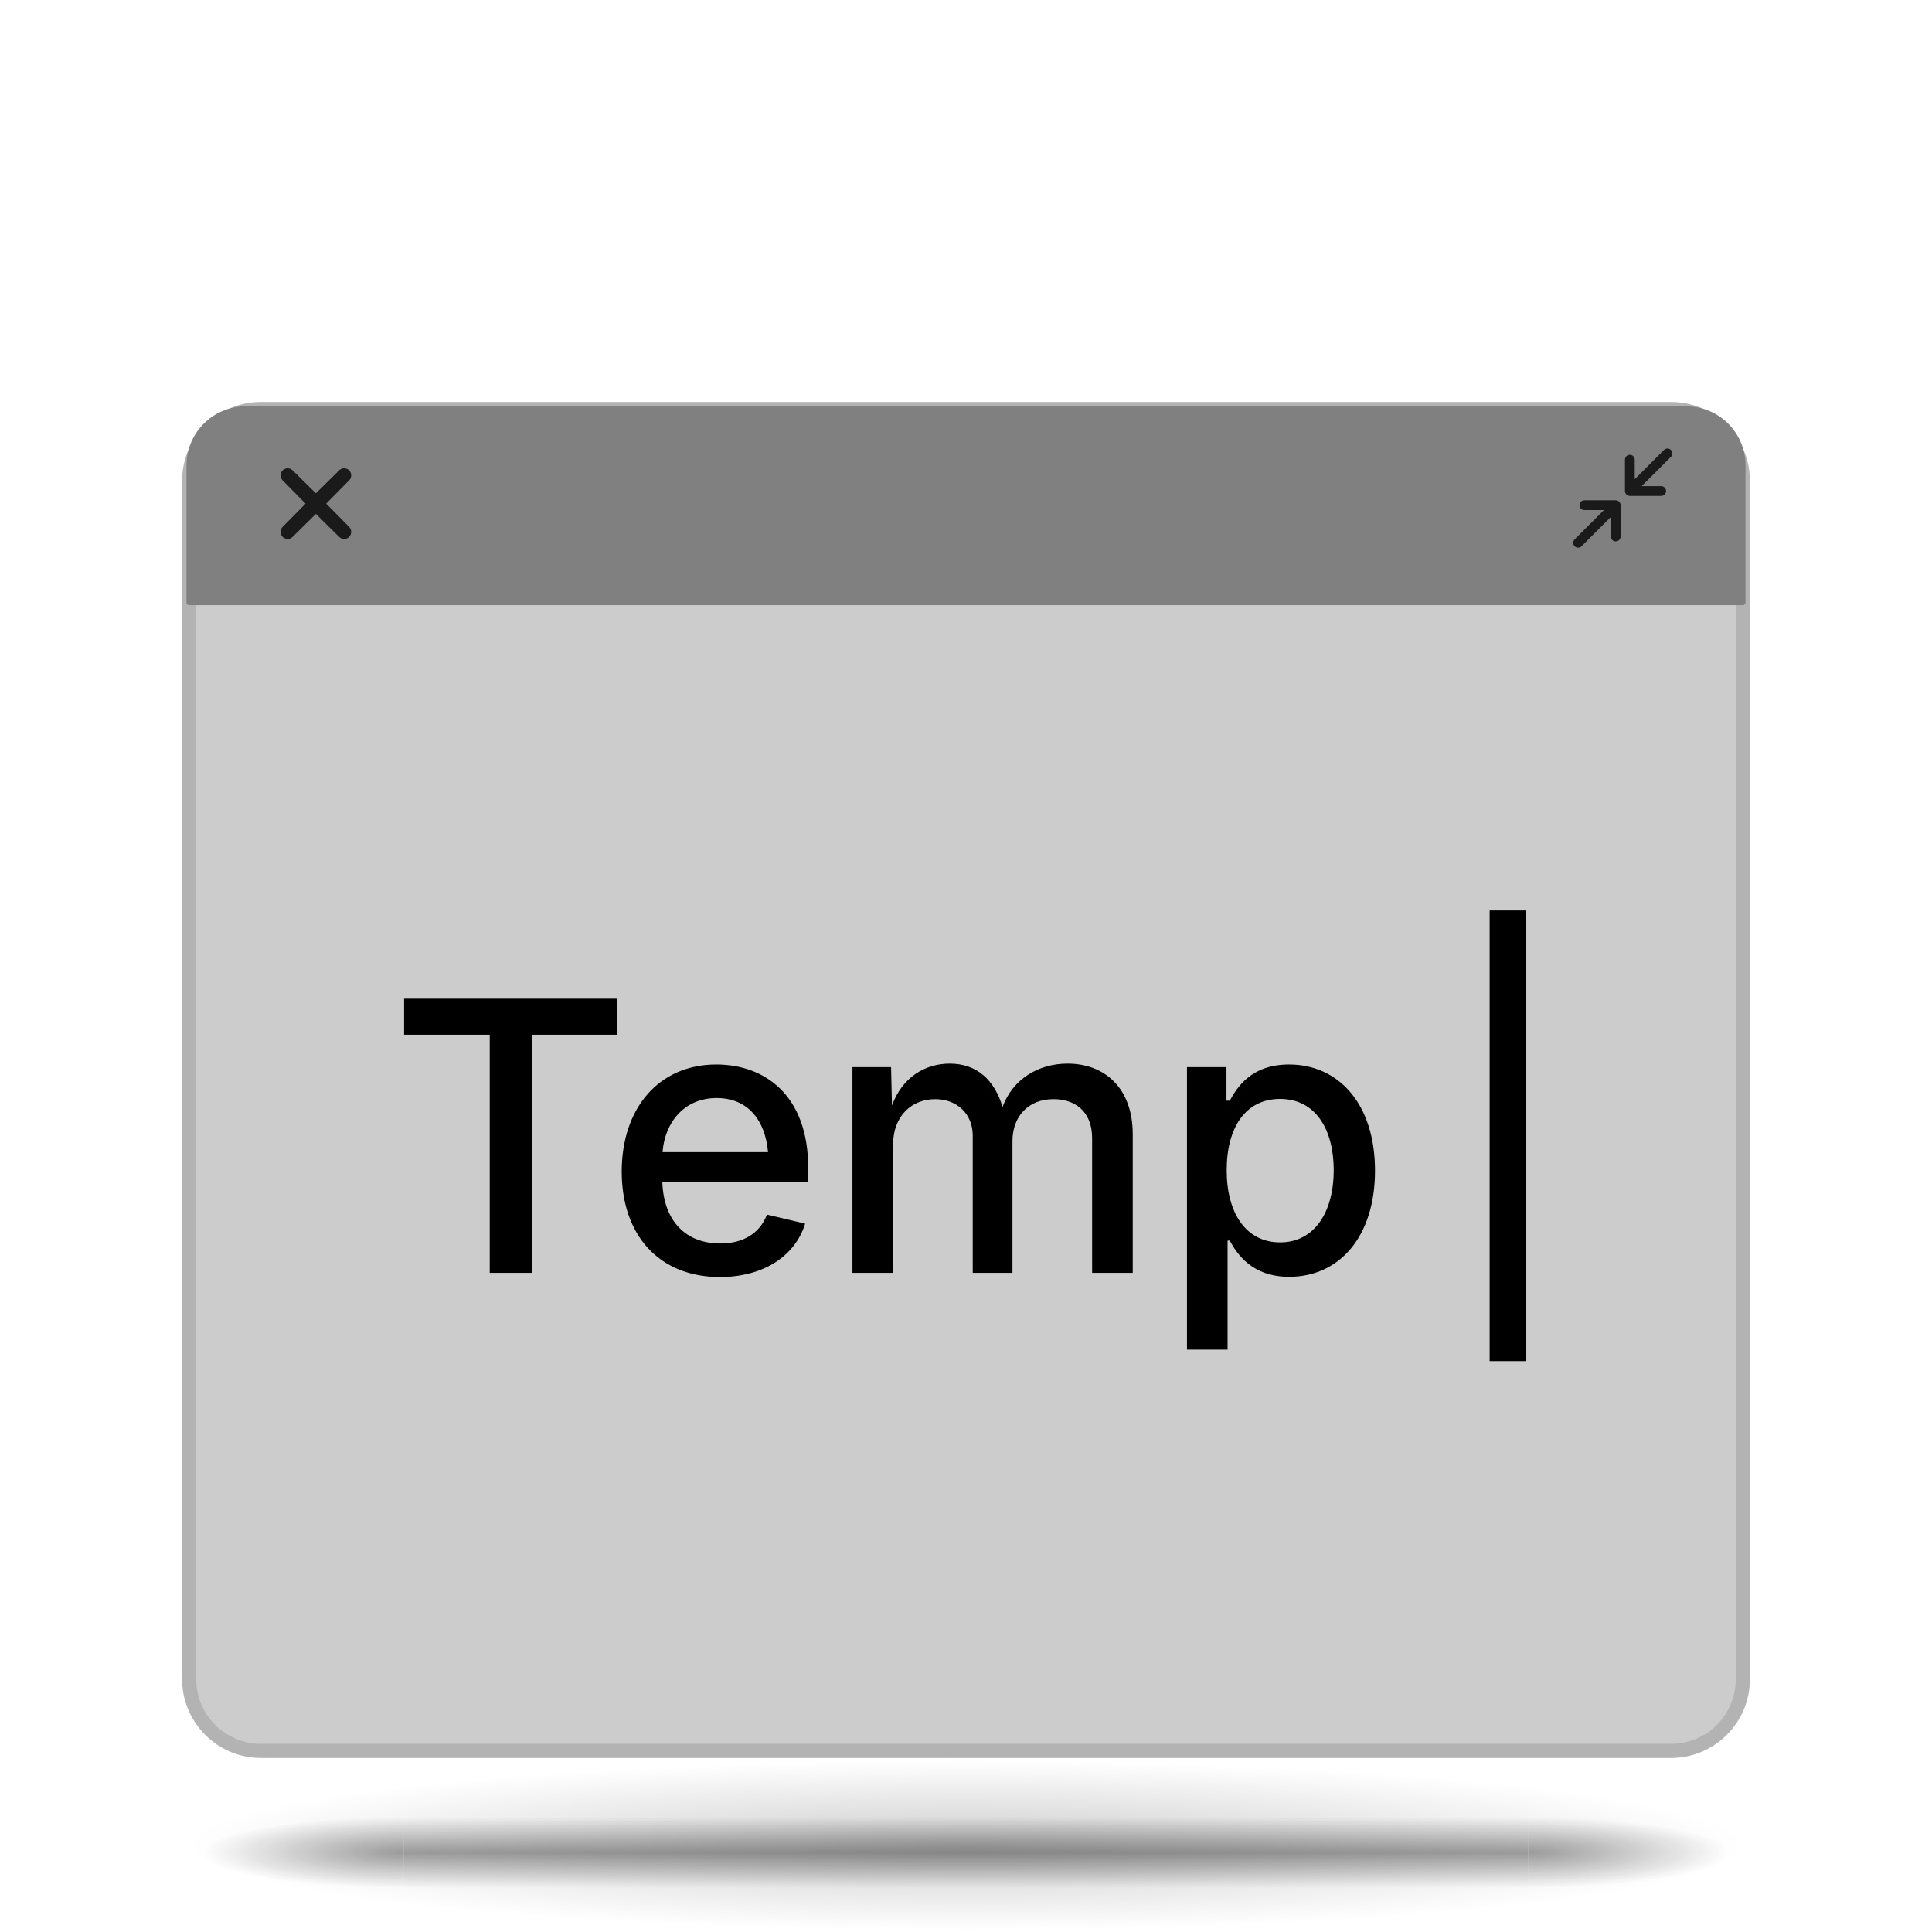
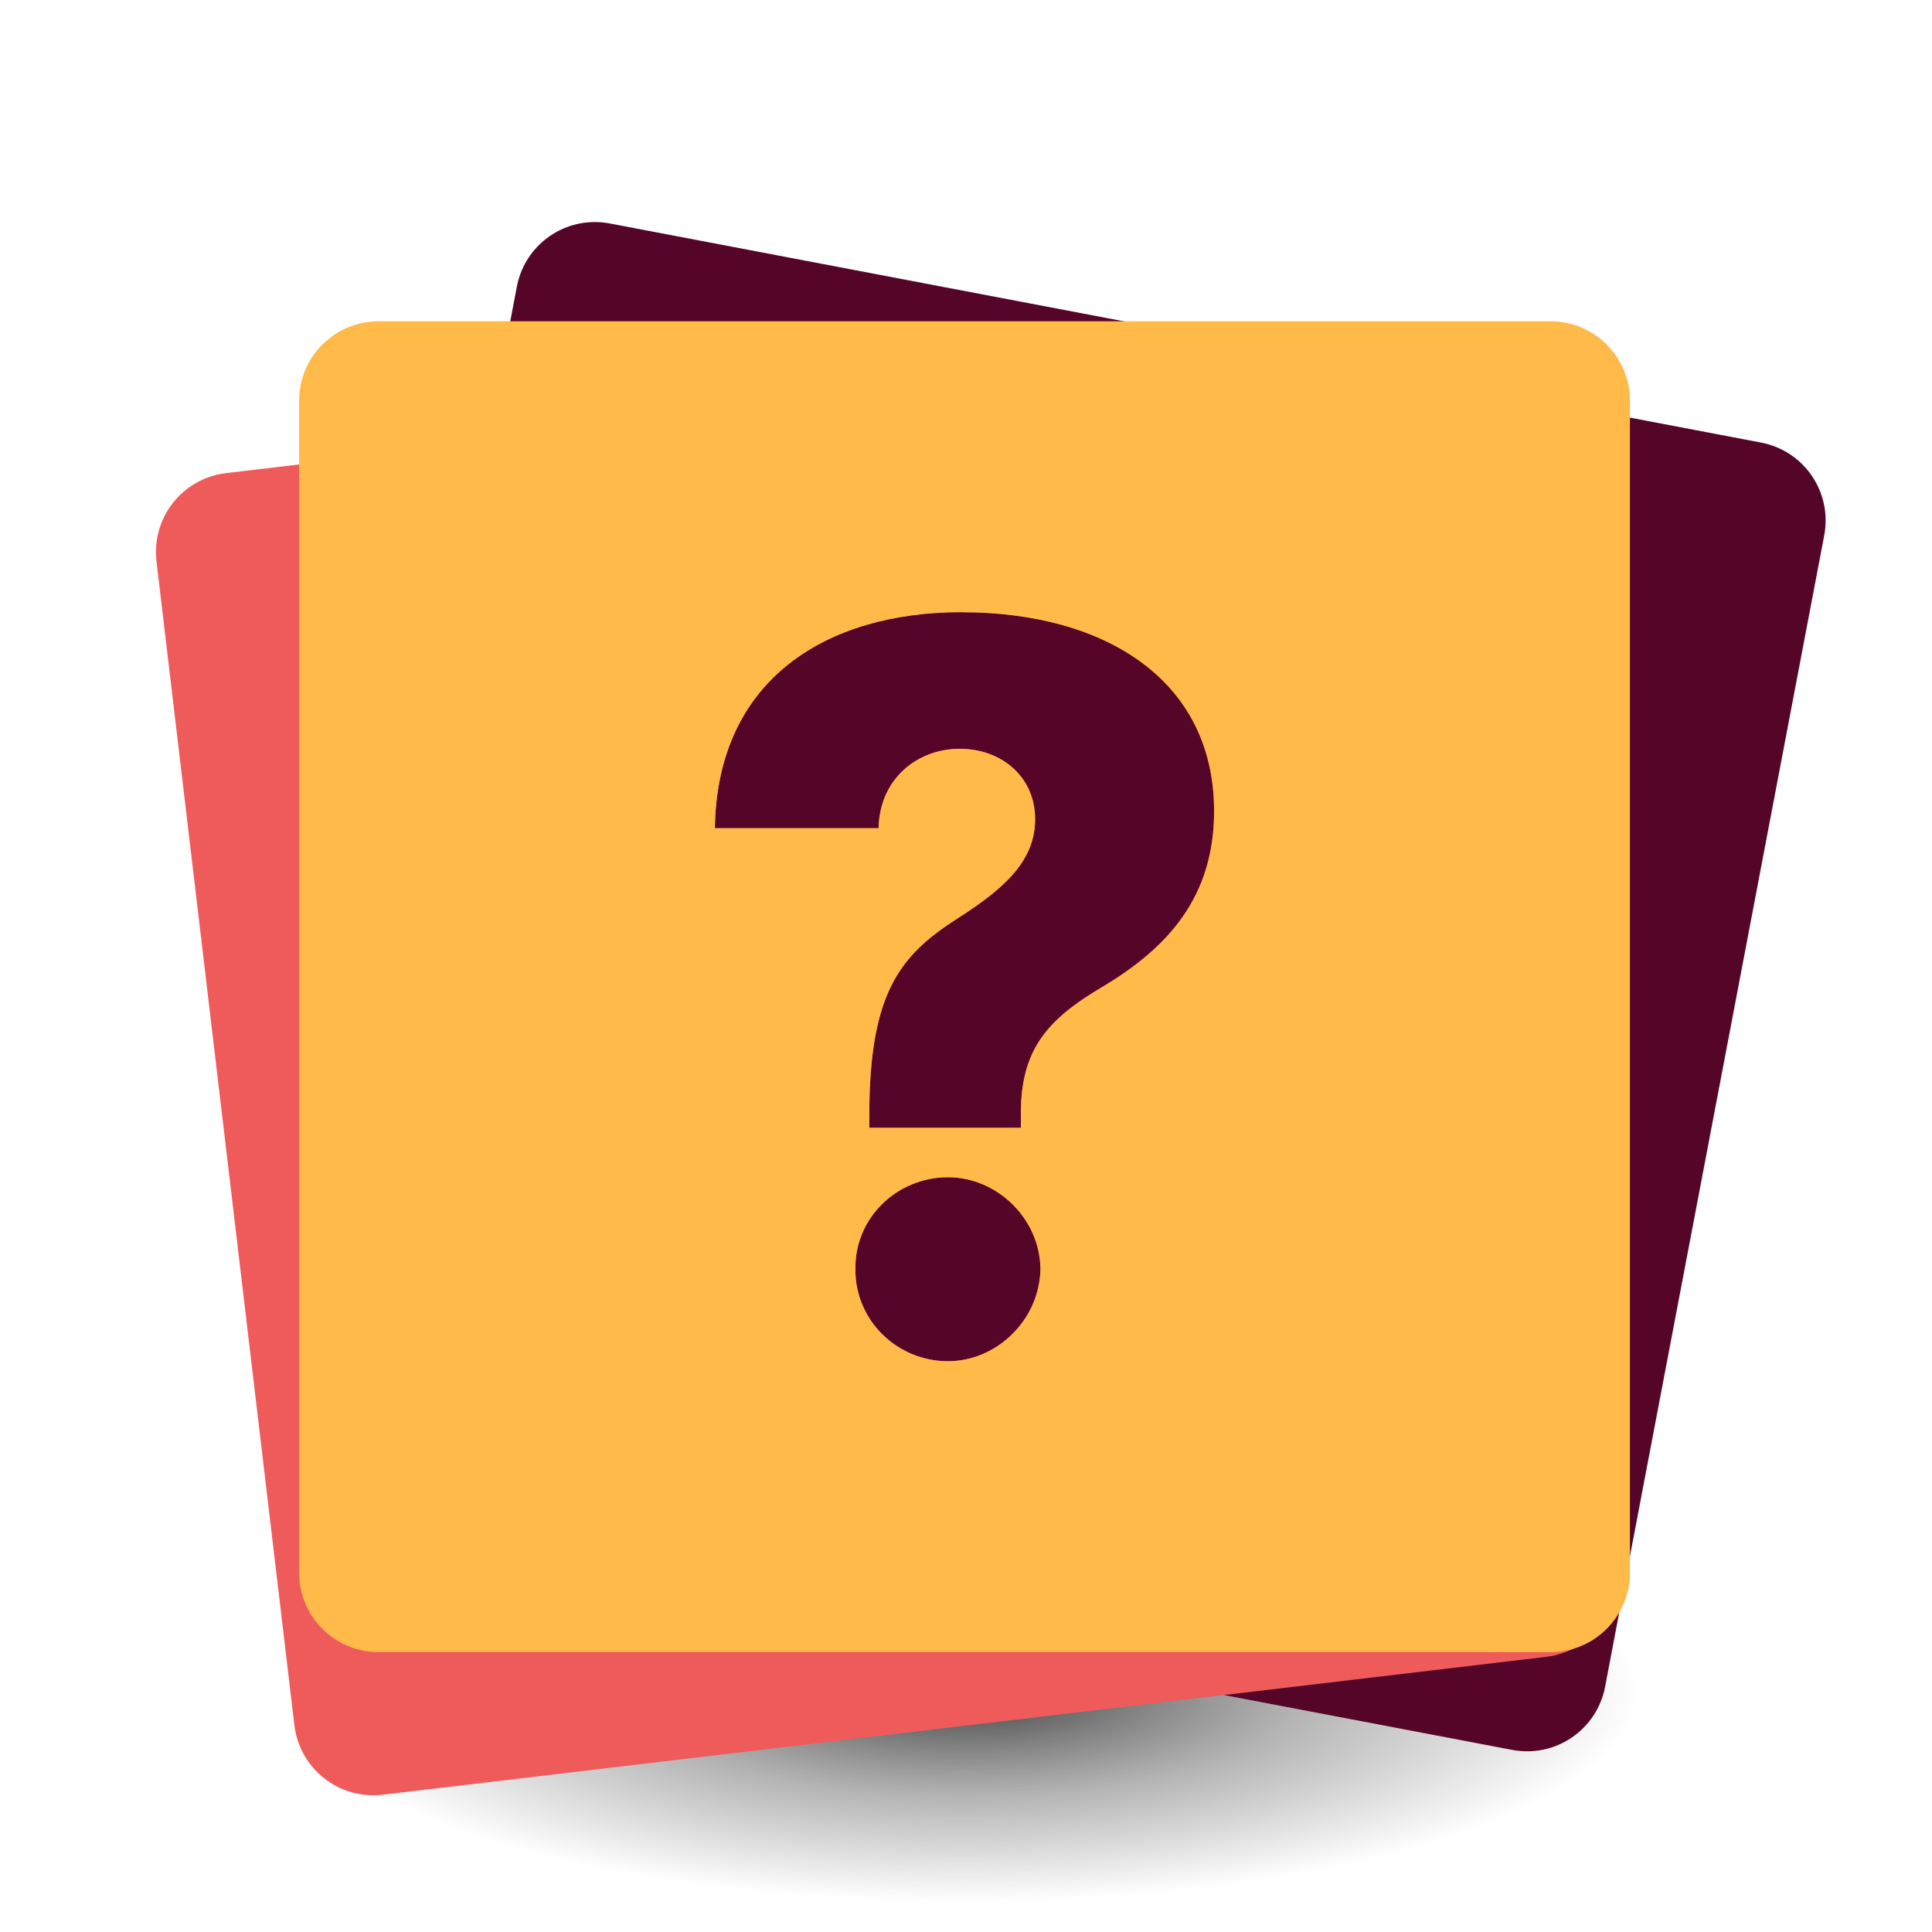
- <svg xmlns="http://www.w3.org/2000/svg" width="64" height="64" viewBox="0 0 64 64" version="1.1" xml:space="preserve" style="clip-rule:evenodd;fill-rule:evenodd;stroke-linecap:round;stroke-linejoin:round" id="svg65">
+ <svg xmlns="http://www.w3.org/2000/svg" xmlns:xlink="http://www.w3.org/1999/xlink" width="64" height="64" viewBox="0 0 64 64" version="1.1" xml:space="preserve" style="clip-rule:evenodd;fill-rule:evenodd;stroke-linecap:round;stroke-linejoin:round" id="svg65">
  <defs id="defs63">
+     <rect x="30" y="25" width="70" height="75" id="rect5349" />
+     <rect x="34.489" y="29.04" width="88.492" height="208.702" id="rect9568" />
    <radialGradient id="_Radial1" cx="0" cy="0" r="1" gradientUnits="userSpaceOnUse" gradientTransform="matrix(55,0,0,6,64,118)">
      <stop offset="0%" style="stop-color:black;stop-opacity:0.2" id="stop18" />
      <stop offset="100%" style="stop-color:black;stop-opacity:0" id="stop20" />
    </radialGradient>
    <radialGradient id="_Radial2" cx="0" cy="0" r="1" gradientUnits="userSpaceOnUse" gradientTransform="matrix(5.00946,0,0,3.5,37.993,43.5)">
      <stop offset="0%" style="stop-color:rgb(24,24,24);stop-opacity:1" id="stop23" />
      <stop offset="100%" style="stop-color:rgb(24,24,24);stop-opacity:0" id="stop25" />
    </radialGradient>
    <radialGradient id="_Radial3" cx="0" cy="0" r="1" gradientUnits="userSpaceOnUse" gradientTransform="matrix(5.00946,0,0,3.5,-10.007,-43.5)">
      <stop offset="0%" style="stop-color:rgb(24,24,24);stop-opacity:1" id="stop28" />
      <stop offset="100%" style="stop-color:rgb(24,24,24);stop-opacity:0" id="stop30" />
    </radialGradient>
    <linearGradient id="_Linear4" x1="0" y1="0" x2="1" y2="0" gradientUnits="userSpaceOnUse" gradientTransform="matrix(0,-7.02829,7.02829,0,25.0581,47.0277)">
      <stop offset="0%" style="stop-color:rgb(24,24,24);stop-opacity:0" id="stop33" />
      <stop offset="50%" style="stop-color:rgb(24,24,24);stop-opacity:1" id="stop35" />
      <stop offset="100%" style="stop-color:rgb(24,24,24);stop-opacity:0" id="stop37" />
    </linearGradient>
    <radialGradient id="_Radial5" cx="0" cy="0" r="1" gradientUnits="userSpaceOnUse" gradientTransform="matrix(0,317.852,-390.221,0,66.1949,-39.2709)">
      <stop offset="0%" style="stop-color:rgb(104,87,84);stop-opacity:1" id="stop40" />
      <stop offset="26%" style="stop-color:rgb(104,87,84);stop-opacity:1" id="stop42" />
      <stop offset="70%" style="stop-color:rgb(89,76,74);stop-opacity:1" id="stop44" />
      <stop offset="100%" style="stop-color:rgb(89,76,74);stop-opacity:1" id="stop46" />
    </radialGradient>
    <linearGradient id="_Linear6" x1="0" y1="0" x2="1" y2="0" gradientUnits="userSpaceOnUse" gradientTransform="matrix(0,103.73,-103.73,0,64,15.1351)">
      <stop offset="0%" style="stop-color:white;stop-opacity:0.3" id="stop49" />
      <stop offset="6%" style="stop-color:white;stop-opacity:0.071" id="stop51" />
      <stop offset="95%" style="stop-color:white;stop-opacity:0.047" id="stop53" />
      <stop offset="100%" style="stop-color:white;stop-opacity:0.118" id="stop55" />
    </linearGradient>
    <linearGradient id="_Linear7" x1="0" y1="0" x2="1" y2="0" gradientUnits="userSpaceOnUse" gradientTransform="matrix(0,-11.1846,11.1846,0,75.213,77.7963)">
      <stop offset="0%" style="stop-color:black;stop-opacity:0.05" id="stop58" />
      <stop offset="100%" style="stop-color:black;stop-opacity:0" id="stop60" />
    </linearGradient>
+     <linearGradient id="linearGradient3820-7-2-8-6">
+       <stop id="stop3822-2-6-5-0" style="stop-color:#3d3d3d;stop-opacity:1" offset="0" />
+       <stop id="stop3864-8-7-4-1" style="stop-color:#686868;stop-opacity:0.498" offset="0.5" />
+       <stop id="stop3824-1-2-6-7" style="stop-color:#686868;stop-opacity:0" offset="1" />
+     </linearGradient>
+     <linearGradient id="linearGradient2867-449-88-871-390-598-476-591-434-148-57-177-3-8">
+       <stop id="stop3750-8-9" style="stop-color:#8cd5ff;stop-opacity:1" offset="0" />
+       <stop id="stop3752-3-2" style="stop-color:#64baff;stop-opacity:1" offset="0.262" />
+       <stop id="stop3754-7-2" style="stop-color:#3689e6;stop-opacity:1" offset="0.705" />
+       <stop id="stop3756-9-3" style="stop-color:#0d52bf;stop-opacity:1" offset="1" />
+     </linearGradient>
+     <radialGradient xlink:href="#linearGradient3820-7-2-8-6" id="radialGradient3163" gradientUnits="userSpaceOnUse" gradientTransform="matrix(0.3562803,0,0,0.1113107,-3.377129,35.30164)" cx="99.157" cy="186.171" fx="99.157" fy="186.171" r="62.769" />
+     <radialGradient xlink:href="#linearGradient2867-449-88-871-390-598-476-591-434-148-57-177-3-8" id="radialGradient3197" gradientUnits="userSpaceOnUse" gradientTransform="matrix(0,6.338508,-6.705385,-1.7252442e-7,-8.340772,-29.77484)" cx="3.972" cy="8.45" fx="3.972" fy="8.45" r="20" />
+     <linearGradient id="linearGradient4246">
+       <stop offset="0" style="stop-color:#ffffff;stop-opacity:1" id="stop4248" />
+       <stop offset="0.235" style="stop-color:#ffffff;stop-opacity:0.235" id="stop4250" />
+       <stop offset="0.764" style="stop-color:#ffffff;stop-opacity:0.157" id="stop4252" />
+       <stop offset="1" style="stop-color:#ffffff;stop-opacity:0.392" id="stop4254" />
+     </linearGradient>
+     <linearGradient gradientTransform="matrix(2.756756,0,0,2.756756,-217.7203,-18.59183)" gradientUnits="userSpaceOnUse" xlink:href="#linearGradient4246" id="linearGradient5267" y2="44.009" x2="71.204" y1="6.895" x1="71.204" />
+     <radialGradient gradientTransform="matrix(0,9.931377,-7.845251,-1.1276038e-7,46.47689,-13.08612)" gradientUnits="userSpaceOnUse" xlink:href="#linearGradient4223" id="radialGradient3126-7-25-24" fy="8.45" fx="0.667" r="20" cy="8.45" cx="-1.265" />
+     <linearGradient id="linearGradient4526">
+       <stop style="stop-color:#ffffff;stop-opacity:1;" offset="0" id="stop4528" />
+     </linearGradient>
+     <linearGradient id="linearGradient4223">
+       <stop offset="0" style="stop-color:#d1ff82;stop-opacity:1" id="stop4225" />
+       <stop offset="0.262" style="stop-color:#9bdb4d;stop-opacity:1" id="stop4227" />
+       <stop offset="0.661" style="stop-color:#68b723;stop-opacity:1" id="stop4229" />
+       <stop offset="1" style="stop-color:#3a9104;stop-opacity:1" id="stop4231" />
+     </linearGradient>
+     <rect x="30" y="25" width="70" height="75" id="rect19323" />
+     <rect x="30" y="25" width="70" height="75" id="rect21639" />
+     <rect x="30" y="25" width="70" height="75" id="rect21645" />
+     <rect x="30" y="25" width="70" height="75" id="rect21654" />
+     <filter style="color-interpolation-filters:sRGB" id="filter25179" x="-0.144" y="-0.12" width="1.288" height="1.24">
+       <feFlood flood-opacity="0.804" flood-color="rgb(0,0,0)" result="flood" id="feFlood25169" />
+       <feComposite in="flood" in2="SourceGraphic" operator="in" result="composite1" id="feComposite25171" />
+       <feGaussianBlur in="composite1" stdDeviation="3" result="blur" id="feGaussianBlur25173" />
+       <feOffset dx="0" dy="-0" result="offset" id="feOffset25175" />
+       <feComposite in="offset" in2="offset" operator="atop" result="composite2" id="feComposite25177" />
+     </filter>
  </defs>
-   <g id="g909" transform="matrix(0.467889,0,0,0.467889,2.055101,5.921299)">
-     <path id="path3041" d="m 119,118 c -0.005,3.291 -24.831,5.999 -55,5.999 -30.169,0 -54.995,-2.708 -55,-5.999 0,0 0,-0.001 0,-0.001 0,-3.292 24.828,-6 55,-6 30.172,0 55,2.708 55,6 0,0 0,0.001 0,0.001 z" style="fill:url(#_Radial1);fill-rule:nonzero" />
-     <g id="g3712" transform="matrix(2.84211,0,0,0.714286,-4.21053,87.4286)">
-       <g opacity="0.4" id="g8">
-         <rect id="rect2801" x="38" y="40" width="5" height="7" style="fill:url(#_Radial2)" />
-         <g id="rect3696" transform="scale(-1)">
-           <rect x="-10" y="-47" width="5" height="7" style="fill:url(#_Radial3)" id="rect4" />
-         </g>
-         <rect id="rect3700" x="10" y="40" width="28" height="7" style="fill:url(#_Linear4)" />
-       </g>
-     </g>
-     <rect style="fill:#cccccc;stroke:#b3b3b3;stroke-linecap:round;stroke-linejoin:round" id="rect1059" width="110" height="95" x="9" y="16.306" rx="5.081" />
-     <path id="rect1355" style="fill:#808080;stroke:#808080;stroke-width:0.38" d="m 13,16.306 h 102 c 2.216,0 4,1.784 4,4 V 30 30 H 9 v 0 -9.694 c 0,-2.216 1.784,-4 4,-4 z" />
-     <path style="fill:#1a1a1a;stroke:#1a1a1a;stroke-linecap:round;stroke-linejoin:round" id="path2238" d="M 19.972,21 18,23 l 1.972,2 -2,-1.972 -2,1.972 1.972,-2 -1.972,-2 2,1.972 z" />
-     <g id="g15444" transform="translate(0,-0.8905325)">
-       <path id="path2467" style="fill:#000000;fill-opacity:0;stroke:#1a1a1a;stroke-width:0.691;stroke-linecap:round;stroke-linejoin:round;stroke-miterlimit:4;stroke-dasharray:none;stroke-opacity:1" d="M 111,20.781 V 23 h 2.219 v 0 M 111,23 l 2.663,-2.663 v 0" />
-       <path id="path2905" style="fill:#000000;fill-opacity:0;stroke:#1a1a1a;stroke-width:0.691;stroke-linecap:round;stroke-linejoin:round;stroke-miterlimit:4;stroke-dasharray:none;stroke-opacity:1" d="M 110,26.219 V 24 h -2.219 v 0 M 110,24 l -2.663,2.663 v 0" />
-     </g>
-     <text xml:space="preserve" style="font-style:normal;font-weight:normal;font-size:26.667px;line-height:1.25;font-family:sans-serif;fill:#000000;fill-opacity:1;stroke:none" x="23.048" y="77.463" id="text23760">
-       <tspan id="tspan23758" x="23.048" y="77.463" style="font-style:normal;font-variant:normal;font-weight:500;font-stretch:normal;font-size:26.667px;font-family:Inter;-inkscape-font-specification:'Inter Medium'">Temp<tspan style="font-size:13.333px" id="tspan64616"> </tspan>|</tspan>
-     </text>
+   <g id="layer1" style="display:inline">
+     <rect style="fill:#550527;fill-opacity:1;stroke-width:2;stroke-linecap:round;stroke-linejoin:round" id="rect2852" width="22.983" height="28.826" x="21.827" y="17.774" rx="5.081" />
+     <path style="fill:url(#radialGradient3163);fill-opacity:1;stroke:none;stroke-width:0.519" id="path3818-0-5-0" d="m 54.314,56.024 a 22.363,6.987 0 1 1 -44.727,0 22.363,6.987 0 1 1 44.727,0 z" />
+     <path id="rect20891" style="fill:#550527;fill-opacity:1;stroke-width:1.037;stroke-linecap:round;stroke-linejoin:round" d="m 19.67,7.356 c -1.228,0.016 -2.31,0.888 -2.549,2.143 L 9.863,47.629 c -0.273,1.434 0.663,2.809 2.097,3.081 l 38.13,7.257 c 1.434,0.273 2.809,-0.662 3.082,-2.096 l 7.257,-38.13 c 0.273,-1.434 -0.662,-2.809 -2.096,-3.081 L 20.203,7.403 C 20.024,7.369 19.846,7.353 19.67,7.356 Z m 12.168,12.924 c 4.856,0 8.381,2.31 8.381,6.588 0,2.817 -1.497,4.527 -3.76,5.859 -1.78,1.061 -2.641,2.063 -2.641,4.149 v 0.483 h -5.021 v -0.483 c 0.012,-3.996 1.026,-5.234 2.9,-6.437 1.473,-0.943 2.593,-1.862 2.593,-3.3 0,-1.403 -1.108,-2.334 -2.499,-2.334 -1.403,0 -2.652,0.99 -2.687,2.629 H 23.682 c 0.071,-4.951 3.724,-7.155 8.157,-7.155 z m -0.436,18.718 c 1.615,0 3.041,1.356 3.064,3.03 -0.024,1.697 -1.449,3.064 -3.064,3.064 -1.697,0 -3.089,-1.367 -3.065,-3.064 -0.024,-1.674 1.368,-3.03 3.065,-3.03 z" />
+     <path id="rect2515" style="fill:#ef5b5b;fill-opacity:1;stroke-width:1.037;stroke-linecap:round;stroke-linejoin:round" d="m 46.571,11.097 c -0.175,-0.015 -0.354,-0.012 -0.535,0.009 L 7.492,15.672 c -1.45,0.172 -2.479,1.478 -2.308,2.928 l 4.567,38.544 c 0.172,1.45 1.478,2.479 2.928,2.308 l 38.544,-4.567 c 1.45,-0.172 2.479,-1.478 2.308,-2.928 L 48.964,13.413 C 48.813,12.145 47.794,11.198 46.571,11.097 Z m -14.733,9.183 c 4.856,0 8.381,2.31 8.381,6.588 0,2.817 -1.497,4.527 -3.76,5.859 -1.78,1.061 -2.641,2.063 -2.641,4.149 v 0.483 h -5.021 v -0.483 c 0.012,-3.996 1.026,-5.234 2.9,-6.437 1.473,-0.943 2.593,-1.862 2.593,-3.3 0,-1.403 -1.108,-2.334 -2.499,-2.334 -1.403,0 -2.652,0.99 -2.687,2.629 H 23.682 c 0.071,-4.951 3.724,-7.155 8.157,-7.155 z m -0.436,18.718 c 1.615,0 3.041,1.356 3.064,3.03 -0.024,1.697 -1.449,3.064 -3.064,3.064 -1.697,0 -3.089,-1.367 -3.065,-3.064 -0.024,-1.674 1.368,-3.03 3.065,-3.03 z" />
+     <path id="rect2433" style="fill:#ffba49;fill-opacity:1;stroke-width:1.037;stroke-linecap:round;stroke-linejoin:round" d="m 12.544,10.643 c -1.46,0 -2.636,1.176 -2.636,2.636 v 38.814 c 0,1.46 1.176,2.636 2.636,2.636 h 38.814 c 1.46,0 2.636,-1.176 2.636,-2.636 V 13.278 c 0,-1.46 -1.176,-2.636 -2.636,-2.636 z m 19.294,9.637 c 4.856,0 8.381,2.31 8.381,6.588 0,2.817 -1.497,4.527 -3.76,5.859 -1.78,1.061 -2.641,2.063 -2.641,4.149 v 0.483 h -5.021 v -0.483 c 0.012,-3.996 1.026,-5.234 2.9,-6.437 1.473,-0.943 2.593,-1.862 2.593,-3.3 0,-1.403 -1.108,-2.334 -2.499,-2.334 -1.403,0 -2.652,0.99 -2.687,2.629 H 23.682 c 0.071,-4.951 3.724,-7.155 8.157,-7.155 z m -0.436,18.718 c 1.615,0 3.041,1.356 3.064,3.03 -0.024,1.697 -1.449,3.064 -3.064,3.064 -1.697,0 -3.089,-1.367 -3.065,-3.064 -0.024,-1.674 1.368,-3.03 3.065,-3.03 z" />
  </g>
</svg>
